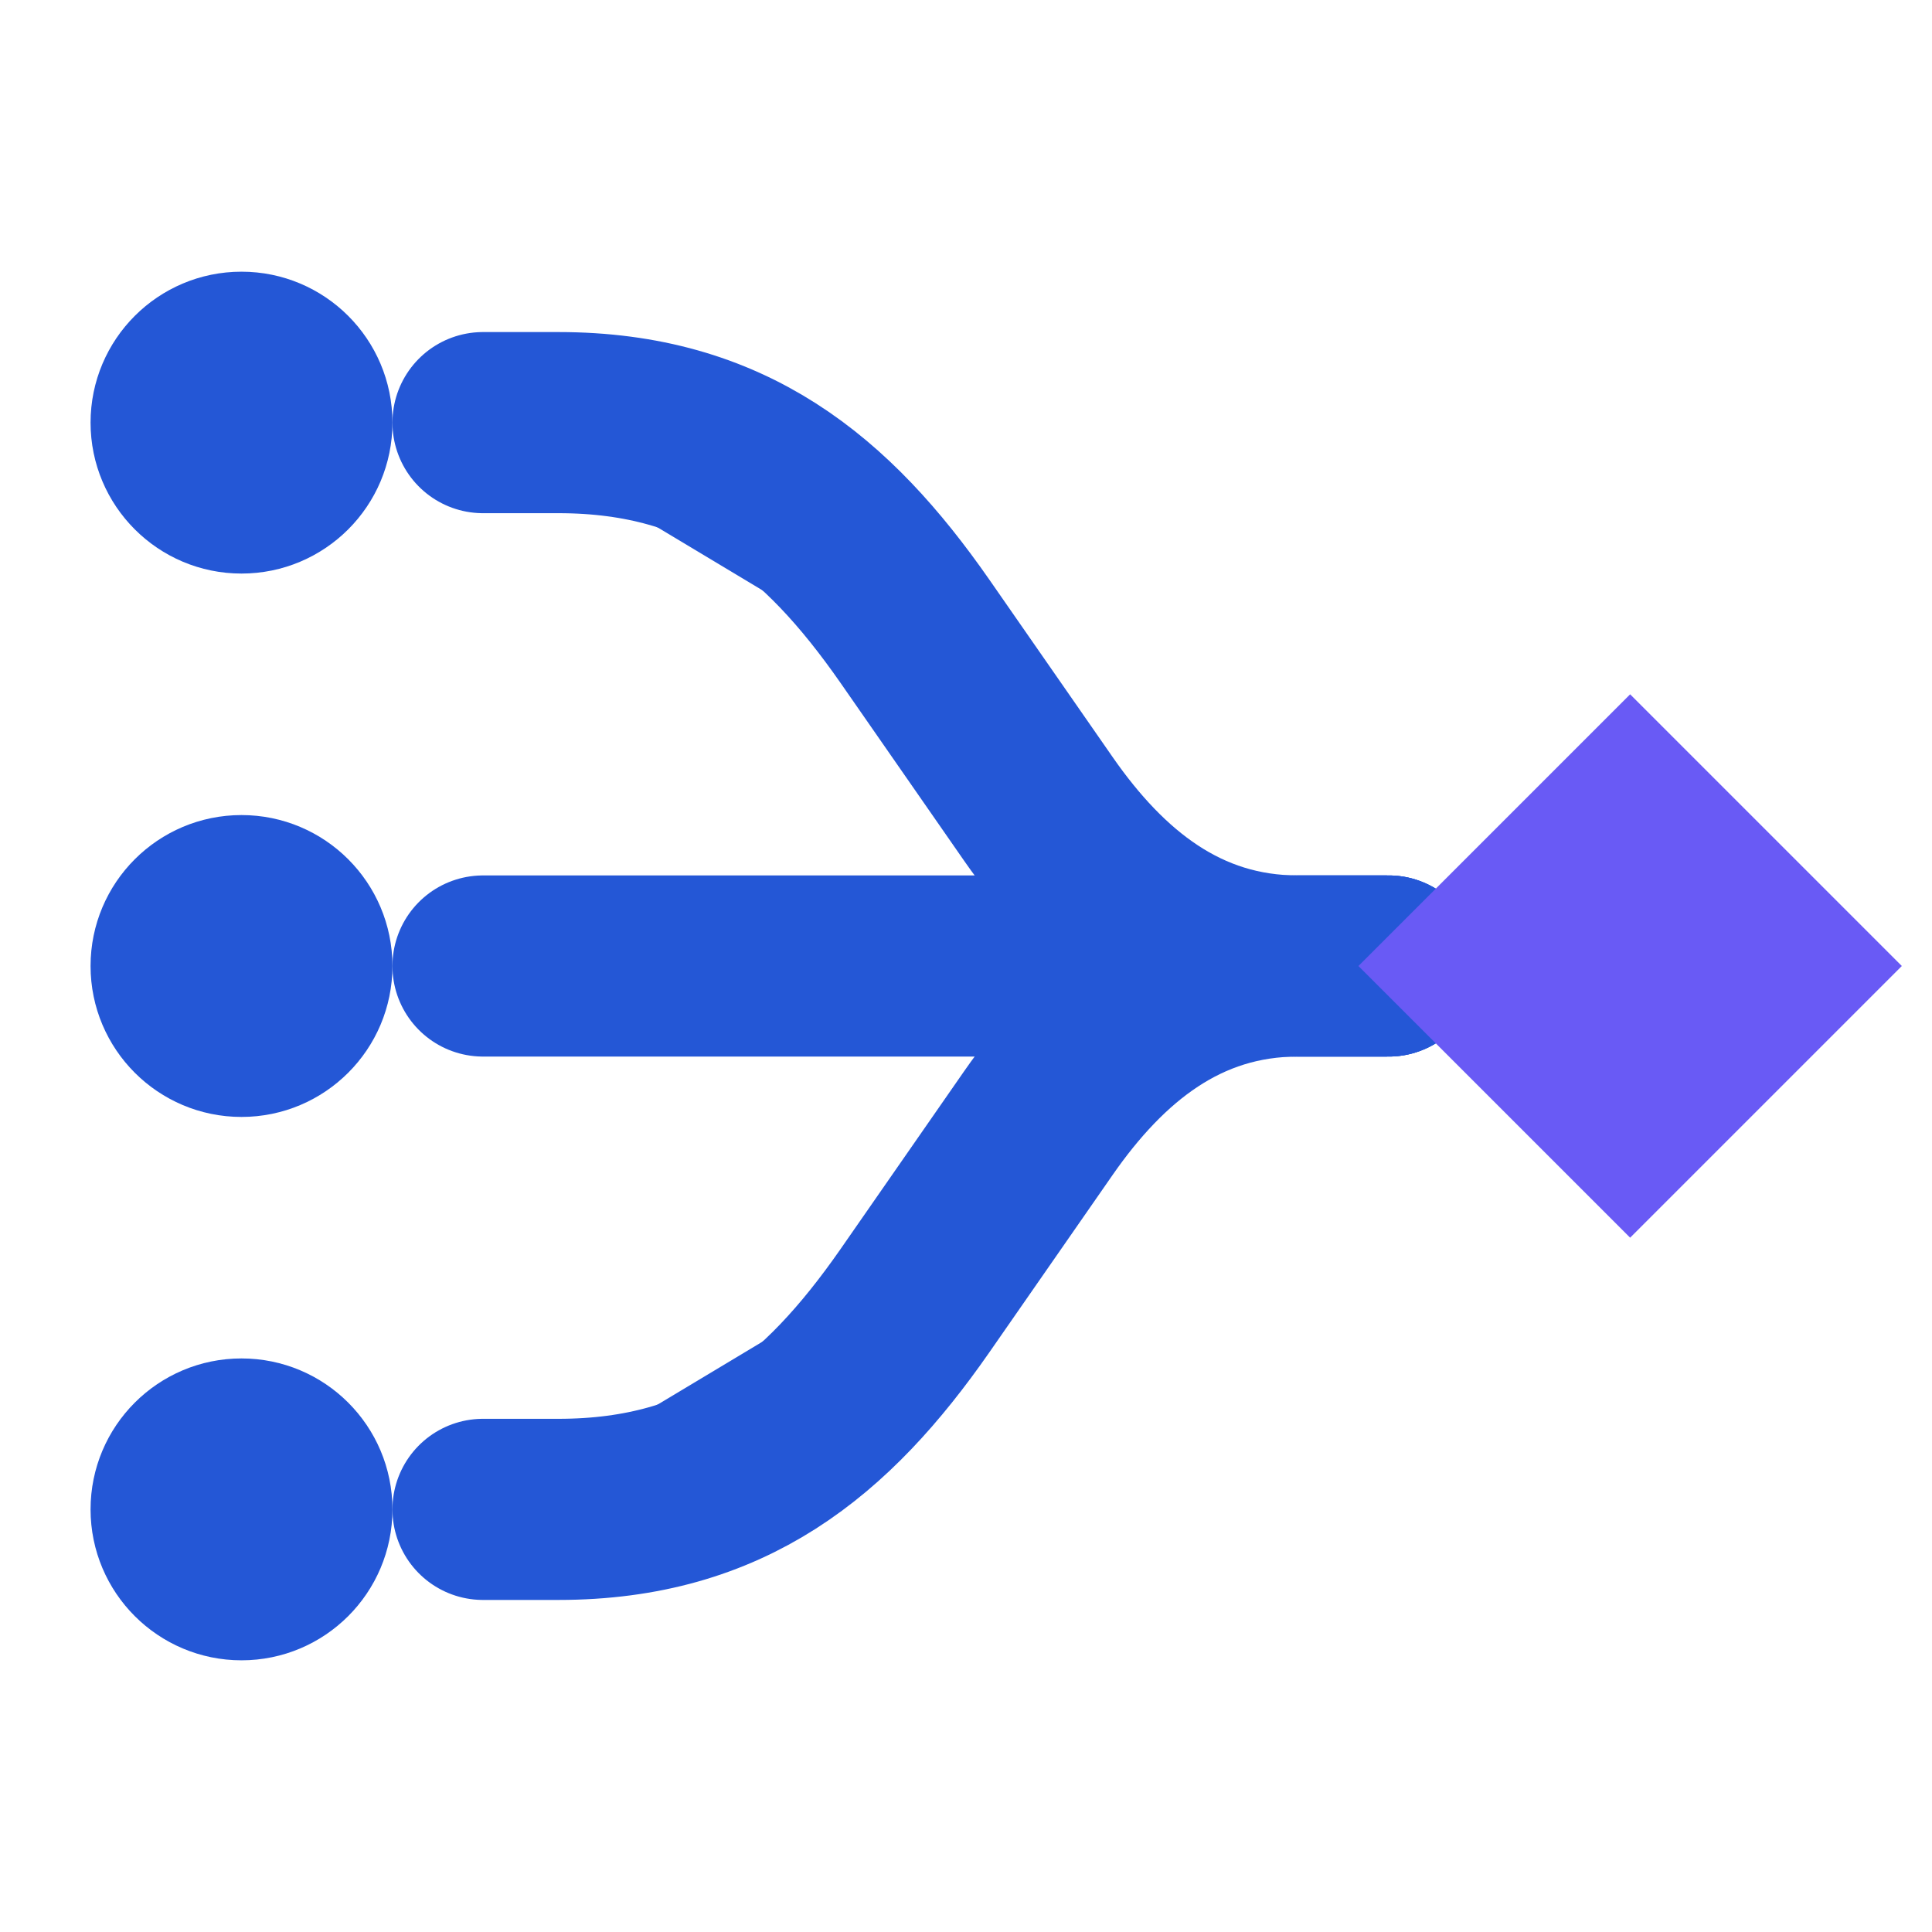
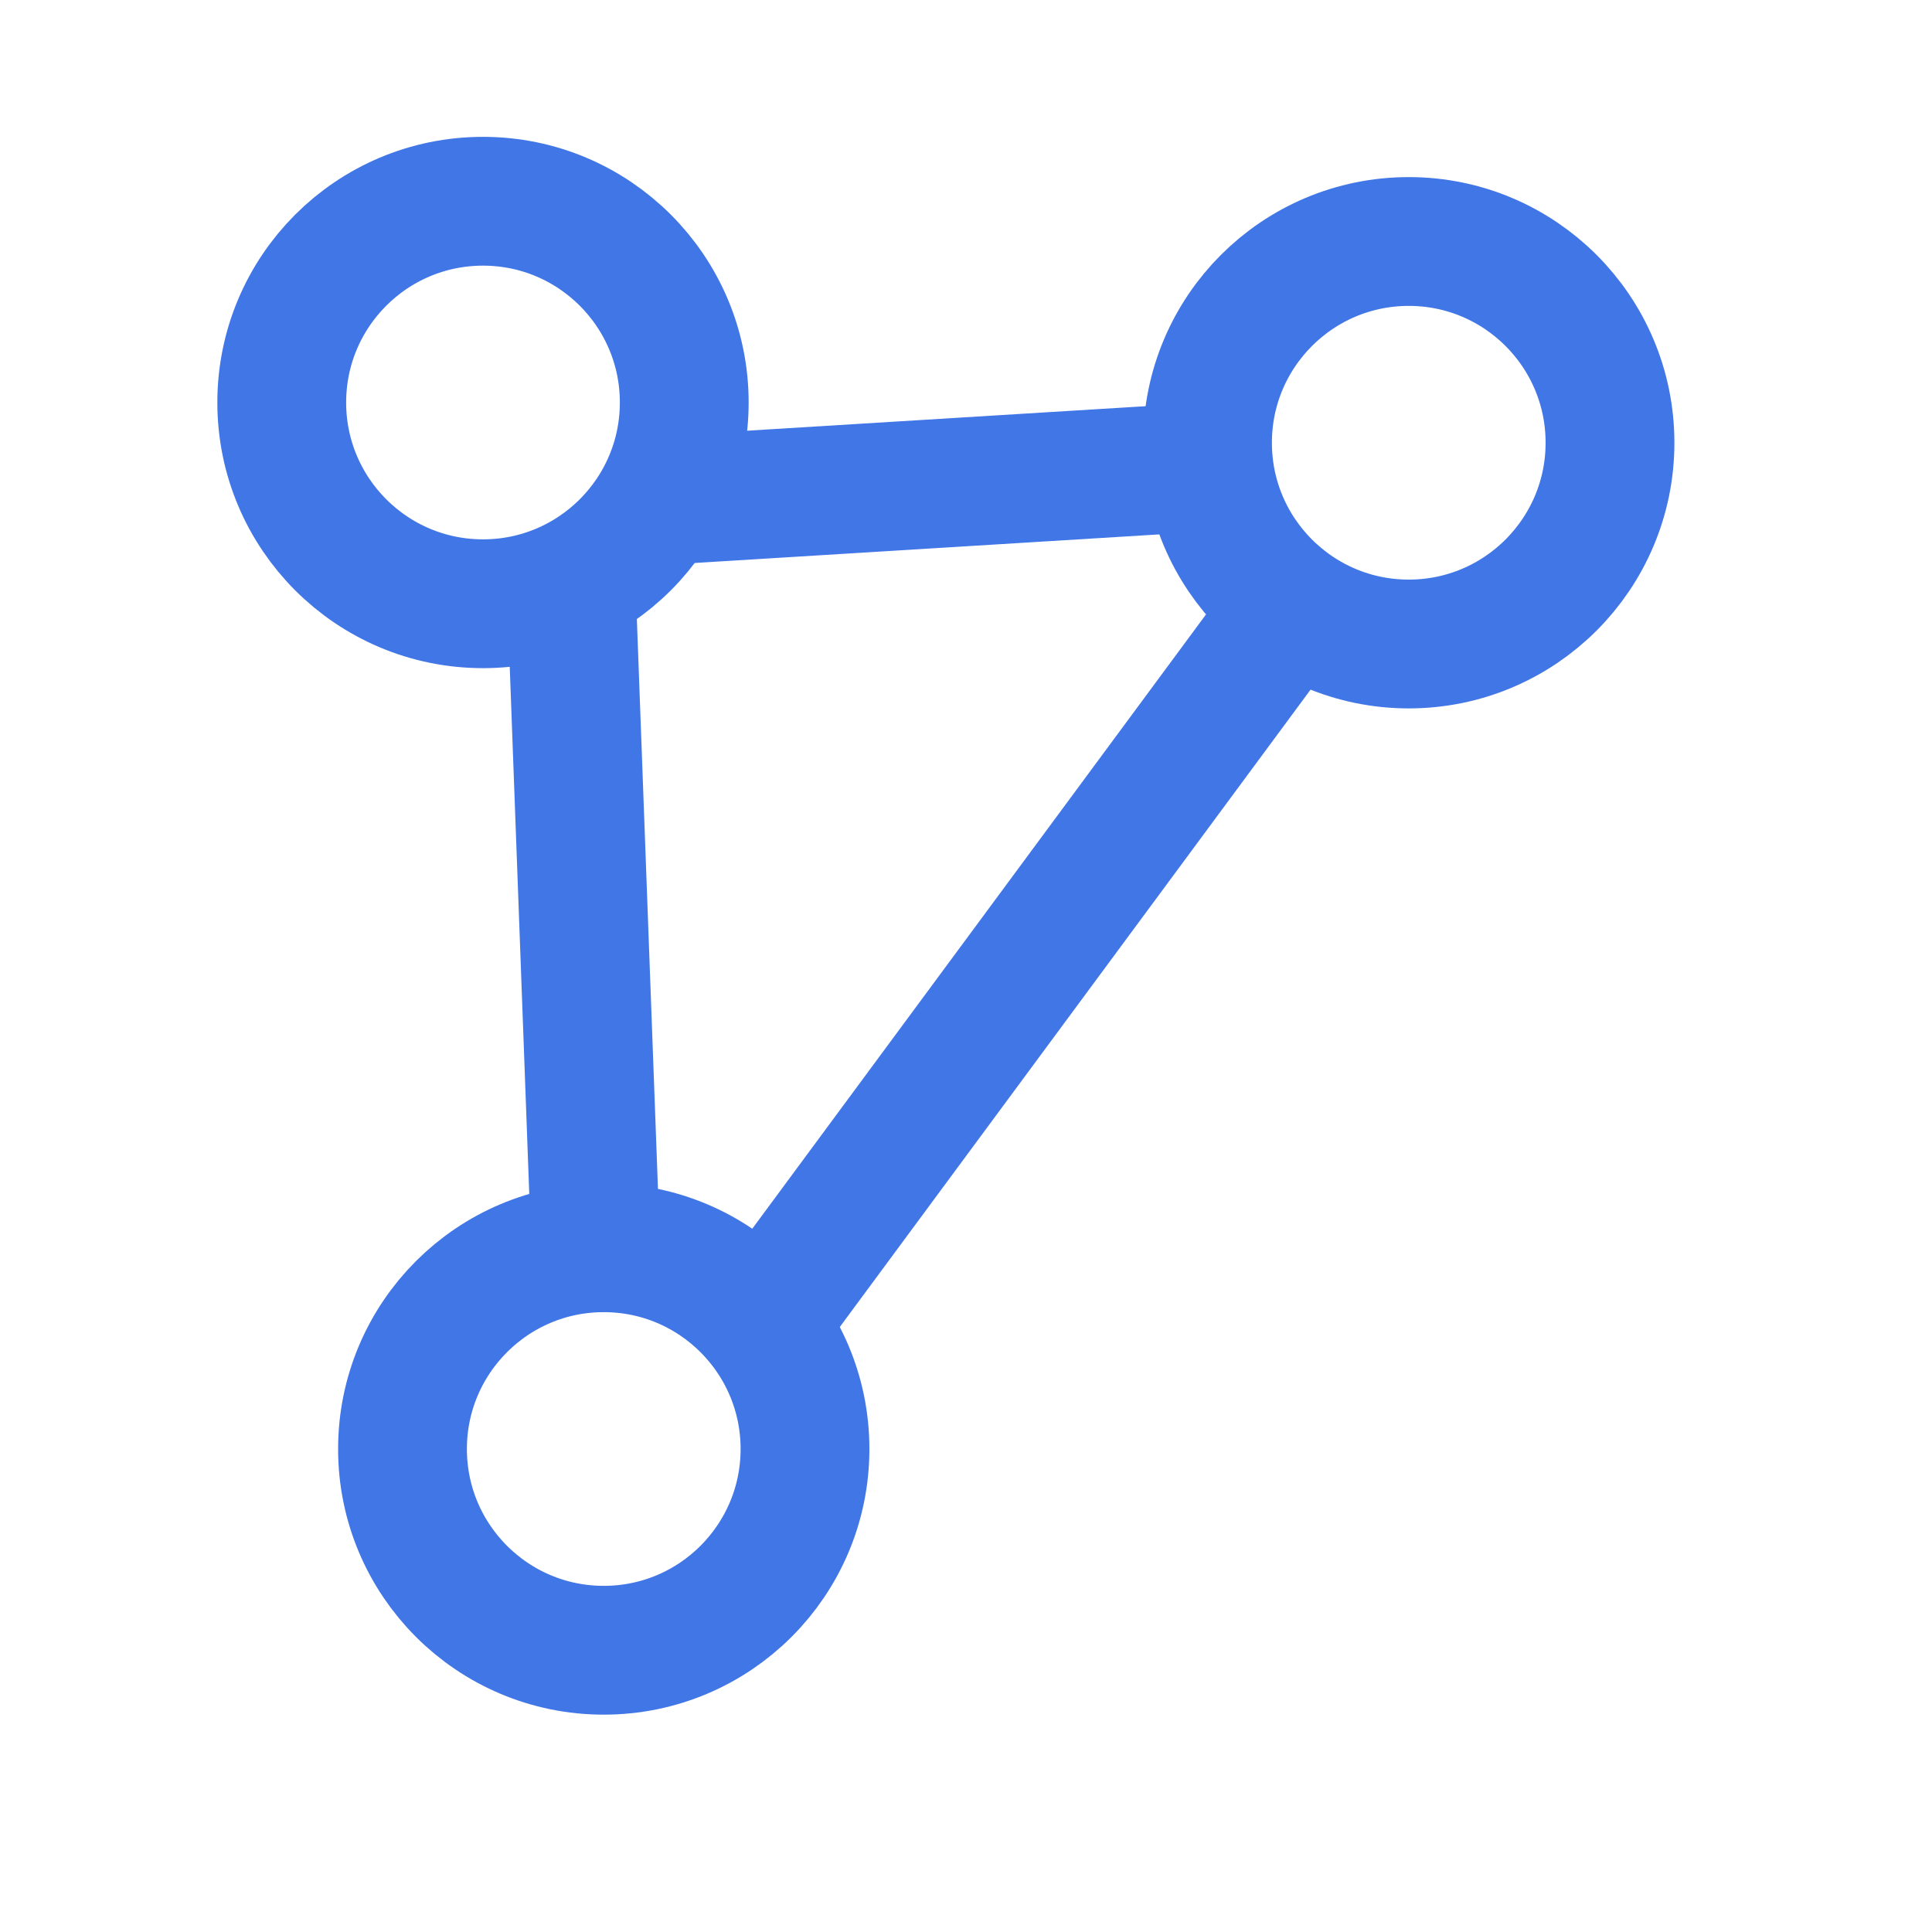
- <svg xmlns="http://www.w3.org/2000/svg" viewBox="0 0 32 32" fill="none">
+ <svg xmlns="http://www.w3.org/2000/svg" viewBox="0 0 24 24" fill="none">
  <style>
-     .stream { fill: #2457d6; stroke: #2457d6; }
-     .result { fill: #695af5; }
+     .mark { stroke: #4176e6; }
    @media (prefers-color-scheme: dark) {
-       .stream { fill: #8ab4ff; stroke: #8ab4ff; }
-       .result { fill: #9b8cff; }
+       .mark { stroke: #8ab4ff; }
    }
  </style>
-   <circle class="stream" cx="4" cy="7" r="2" stroke="none" />
-   <circle class="stream" cx="4" cy="16" r="2" stroke="none" />
-   <circle class="stream" cx="4" cy="25" r="2" stroke="none" />
-   <path class="stream" d="M8 7h1.25c2.8 0 4.45 1.37 5.9 3.45l2.05 2.95c1.03 1.48 2.38 2.6 4.3 2.6H23" stroke-width="3" stroke-linecap="round" fill="none" />
-   <path class="stream" d="M8 16h15" stroke-width="3" stroke-linecap="round" fill="none" />
-   <path class="stream" d="M8 25h1.25c2.8 0 4.45-1.37 5.9-3.45l2.05-2.95c1.03-1.48 2.38-2.6 4.3-2.6H23" stroke-width="3" stroke-linecap="round" fill="none" />
-   <path class="result" d="m27 11.5 4.5 4.5-4.5 4.5-4.5-4.5 4.5-4.5Z" />
+   <g class="mark" stroke-width="1.6">
+     <circle cx="6" cy="5" r="2.5" />
+     <circle cx="17.5" cy="5.5" r="2.5" />
+     <circle cx="7.5" cy="18" r="2.5" />
+     <path d="M8.5 6.2L15 5.8M7.1 7.4L7.4 15.5M9.5 16.4L16 7.6" stroke-linecap="round" />
+   </g>
</svg>
